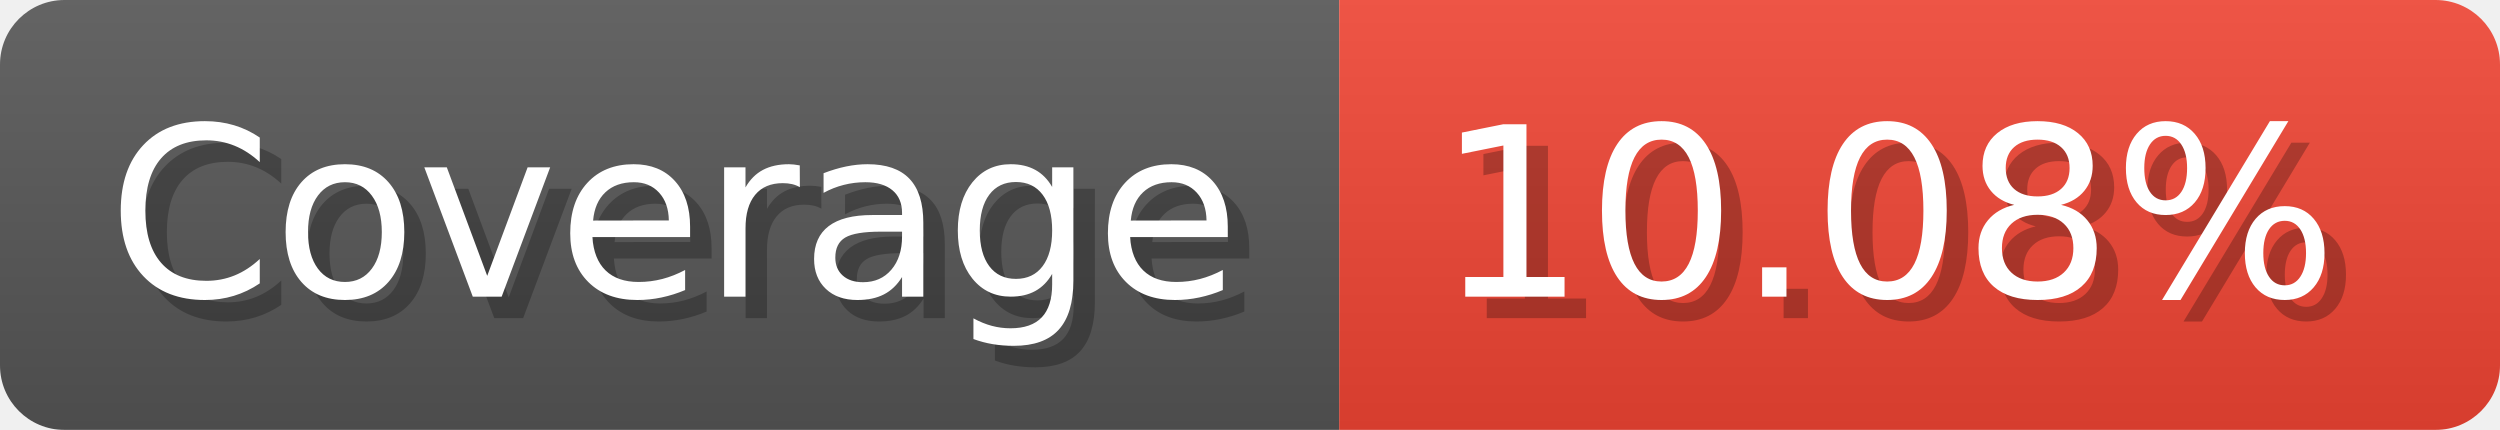
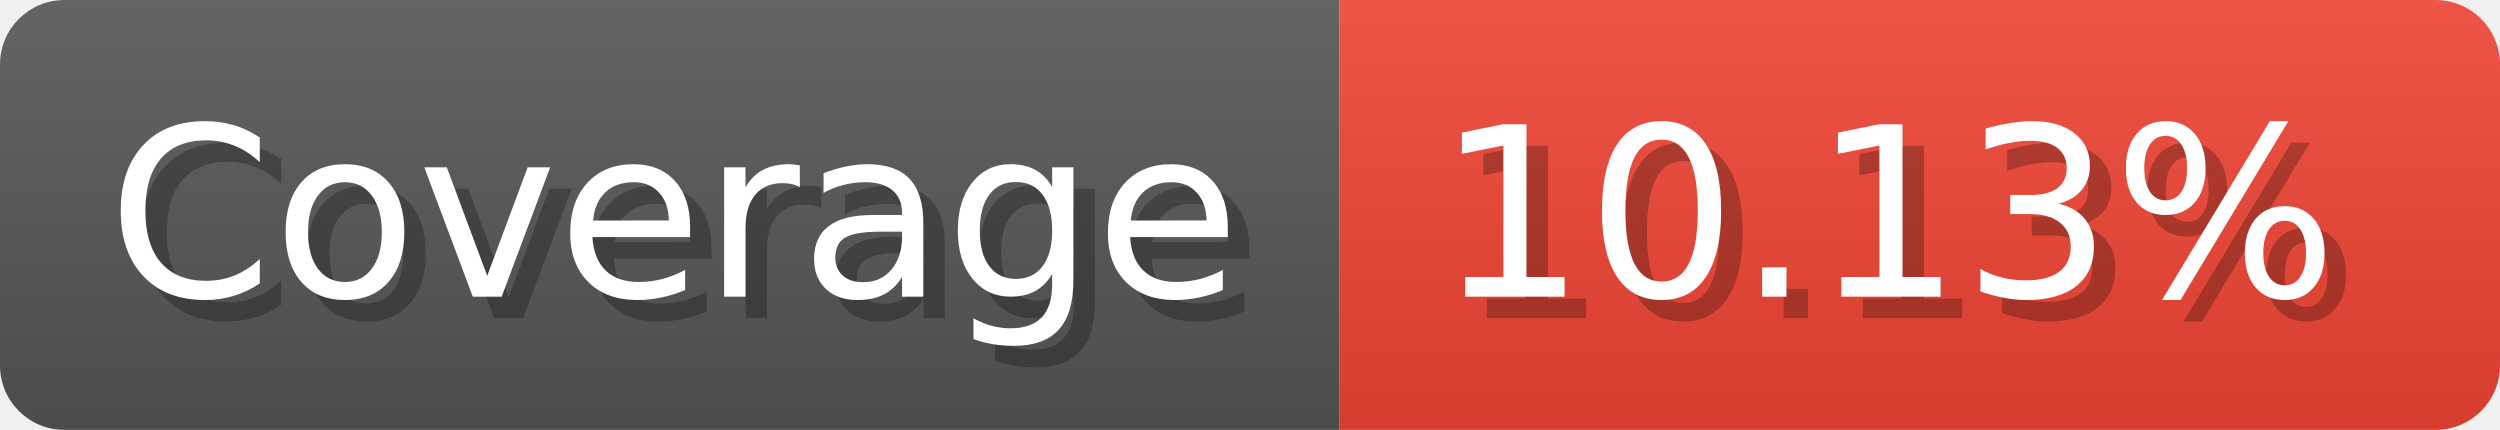
- <svg xmlns="http://www.w3.org/2000/svg" width="116.3" height="20" viewBox="0 0 1163 200" role="img" aria-label="Coverage: 10.08%">
+ <svg xmlns="http://www.w3.org/2000/svg" width="116.3" height="20" viewBox="0 0 1163 200" role="img" aria-label="Coverage: 10.13%">
  <linearGradient id="a" x2="0" y2="100%">
    <stop offset="0" stop-opacity=".1" stop-color="#EEE" />
    <stop offset="1" stop-opacity=".1" />
  </linearGradient>
  <mask id="m">
    <rect width="1163" height="200" rx="30" fill="#FFF" />
  </mask>
  <g mask="url(#m)">
    <rect width="623" height="200" fill="#555" />
    <rect width="540" height="200" fill="#E43" x="623" />
    <rect width="1163" height="200" fill="url(#a)" />
  </g>
  <g aria-hidden="true" fill="#fff" text-anchor="start" font-family="Verdana,DejaVu Sans,sans-serif" font-size="110">
    <text x="60" y="148" textLength="523" fill="#000" opacity="0.25">Coverage</text>
    <text x="50" y="138" textLength="523">Coverage</text>
-     <text x="678" y="148" textLength="440" fill="#000" opacity="0.25">10.08%</text>
-     <text x="668" y="138" textLength="440">10.08%</text>
+     <text x="678" y="148" textLength="440" fill="#000" opacity="0.25">10.13%</text>
+     <text x="668" y="138" textLength="440">10.13%</text>
  </g>
</svg>
